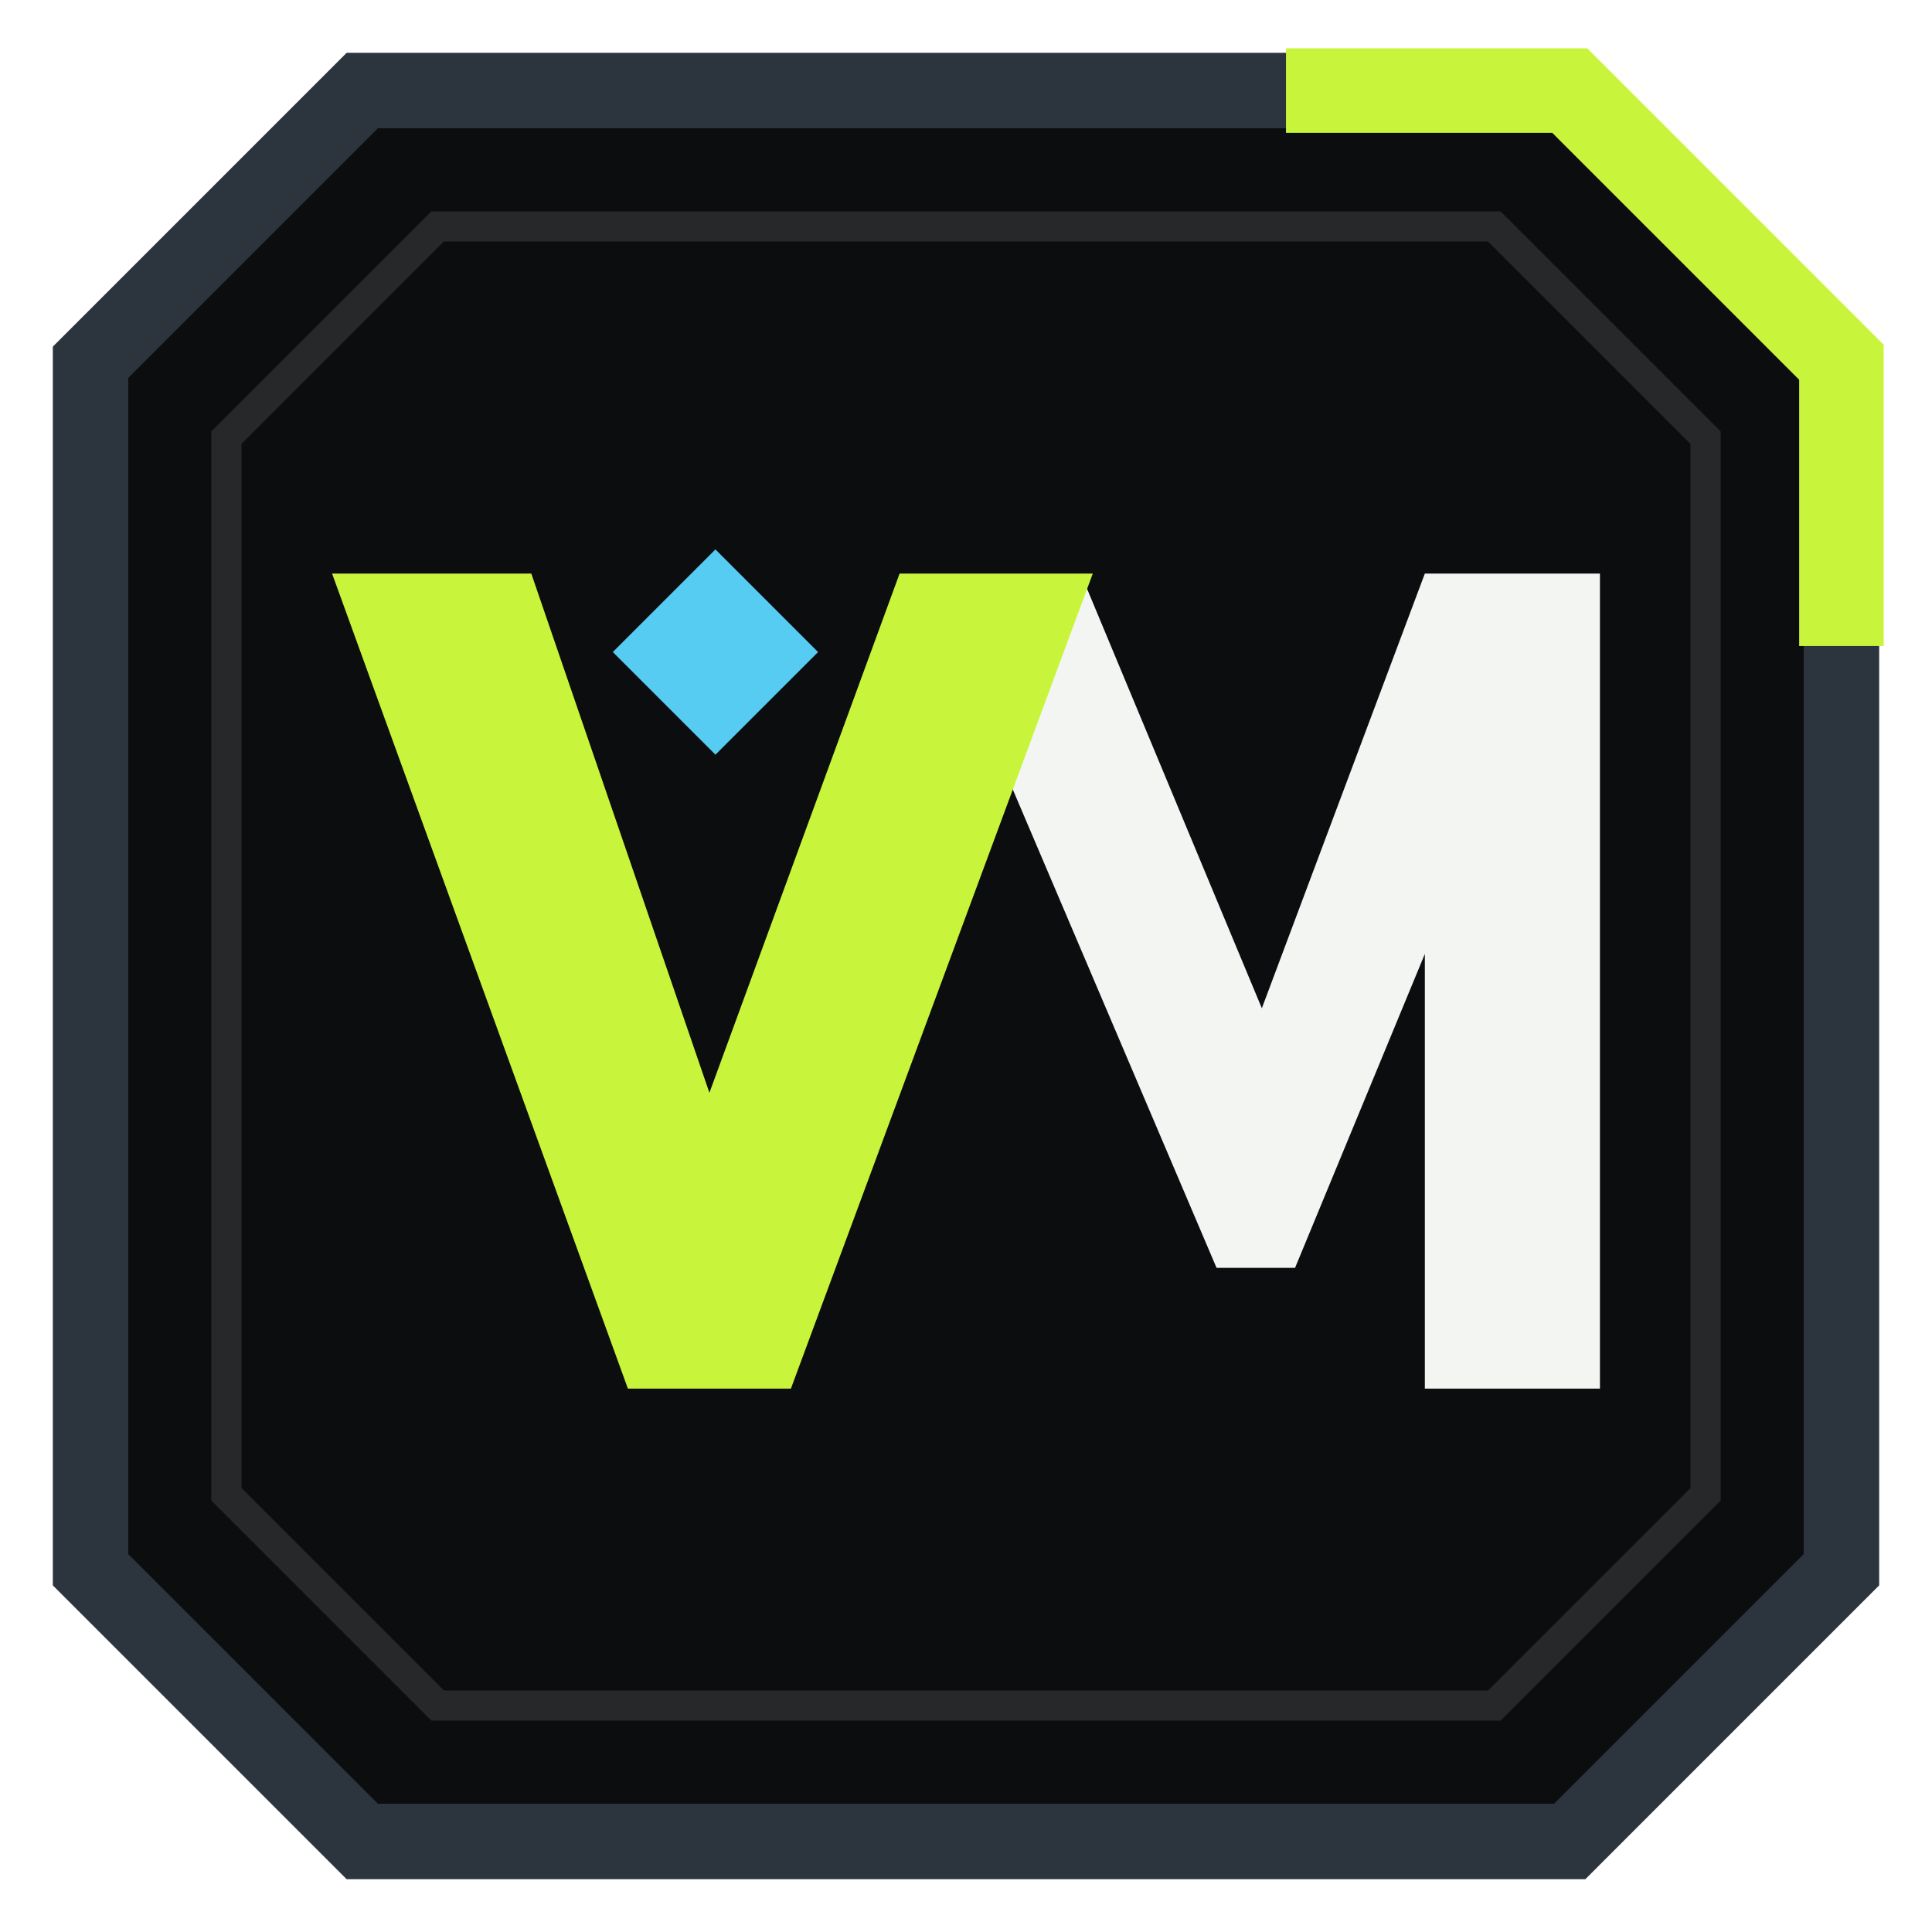
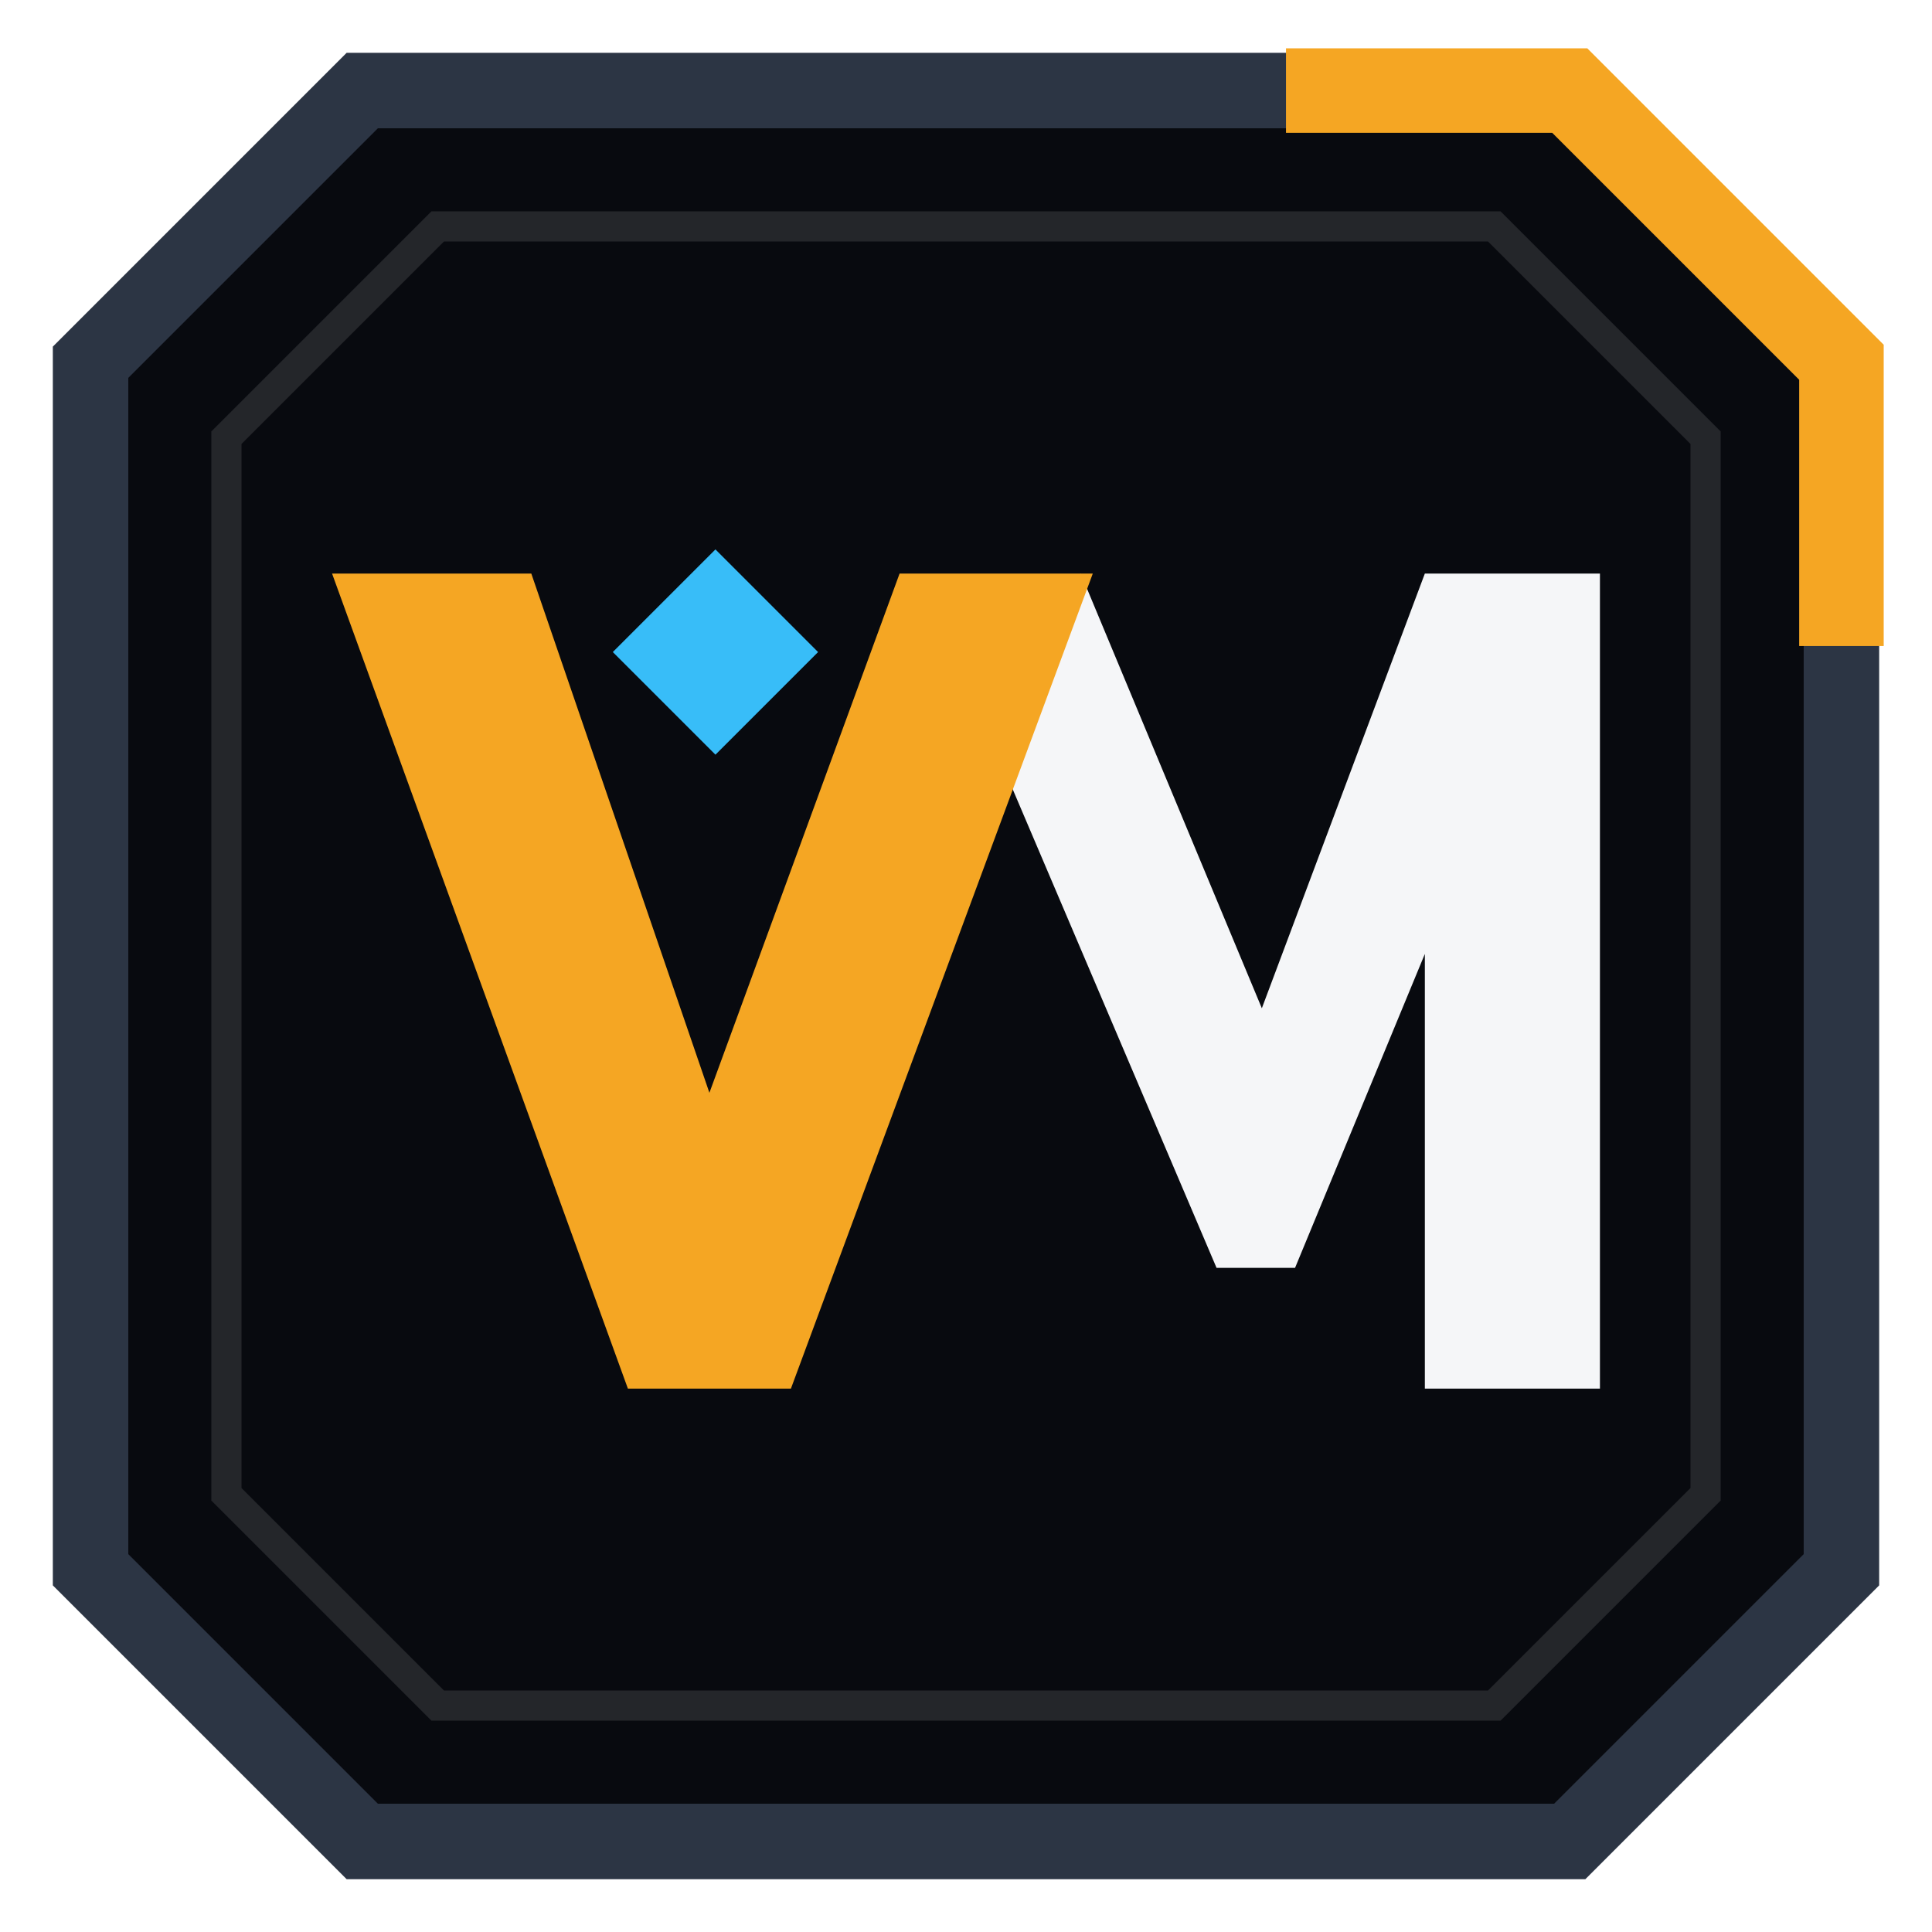
<svg xmlns="http://www.w3.org/2000/svg" viewBox="0 0 64 64" fill="none">
  <style>
-     .bg { fill: #0b0d0f; stroke: #2c353d; }
-     .inner { stroke: rgba(243, 245, 242, 0.12); }
-     .primary { fill: #c8f53c; }
-     .primary-stroke { stroke: #c8f53c; }
-     .ink { fill: #f3f5f2; }
-     .accent { fill: #56ccf2; }
+     .bg { fill: #080a0f; stroke: #2c3544; }
+     .inner { stroke: rgba(245, 246, 248, 0.12); }
+     .primary { fill: #f5a623; }
+     .primary-stroke { stroke: #f5a623; }
+     .ink { fill: #f5f6f8; }
+     .accent { fill: #38bdf8; }
    @media (prefers-color-scheme: light) {
-       .bg { fill: #f6f4ee; stroke: #b8c0c5; }
-       .inner { stroke: rgba(17, 21, 24, 0.12); }
-       .primary { fill: #185c37; }
-       .primary-stroke { stroke: #185c37; }
-       .ink { fill: #111518; }
-       .accent { fill: #035e8c; }
+       .bg { fill: #f8f6f0; stroke: #b8c0cc; }
+       .inner { stroke: rgba(14, 19, 27, 0.12); }
+       .primary { fill: #b45309; }
+       .primary-stroke { stroke: #b45309; }
+       .ink { fill: #0e131b; }
+       .accent { fill: #0369a1; }
    }
  </style>
  <path class="bg" d="M12 3H52L61 12V52L52 61H12L3 52V12L12 3Z" stroke-width="2.5" />
  <path class="inner" d="M14.5 7.5H49.5L56.5 14.5V49.5L49.5 56.5H14.5L7.5 49.5V14.5L14.5 7.5Z" stroke-width="1" />
  <path class="primary-stroke" d="M44 3H52L61 12V20" stroke-width="2.8" stroke-linecap="square" />
  <path class="ink" d="M35.8 19L41.8 33.4L47.2 19H53V46H47.2V31.6L42.9 42H40.3L33.4 25.8L35.8 19Z" />
  <path class="primary" d="M11 19H17.6L23.5 36.2L29.8 19H36.2L26.2 46H20.8L11 19Z" />
  <path class="accent" d="M23.7 18.2L27.1 21.6L23.7 25L20.3 21.6L23.7 18.2Z" />
</svg>
